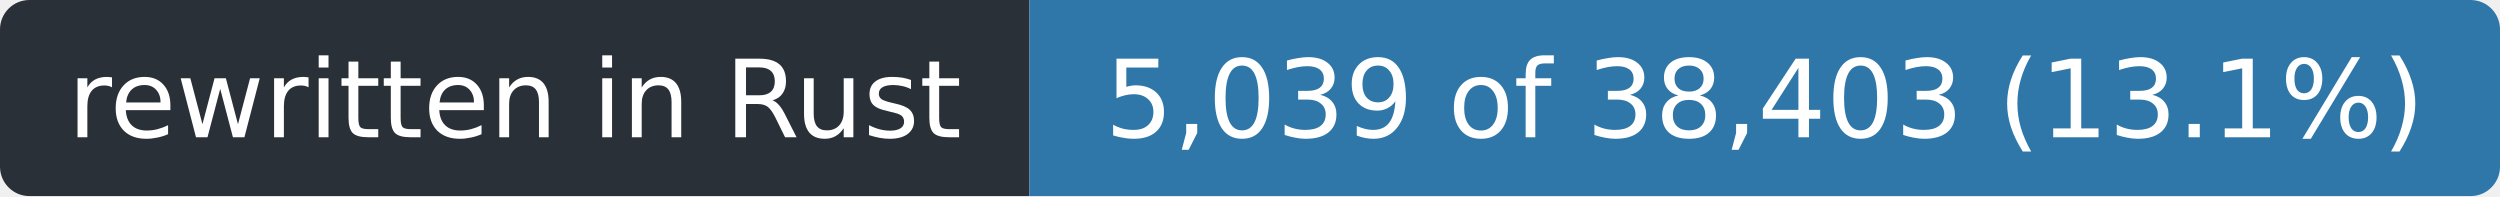
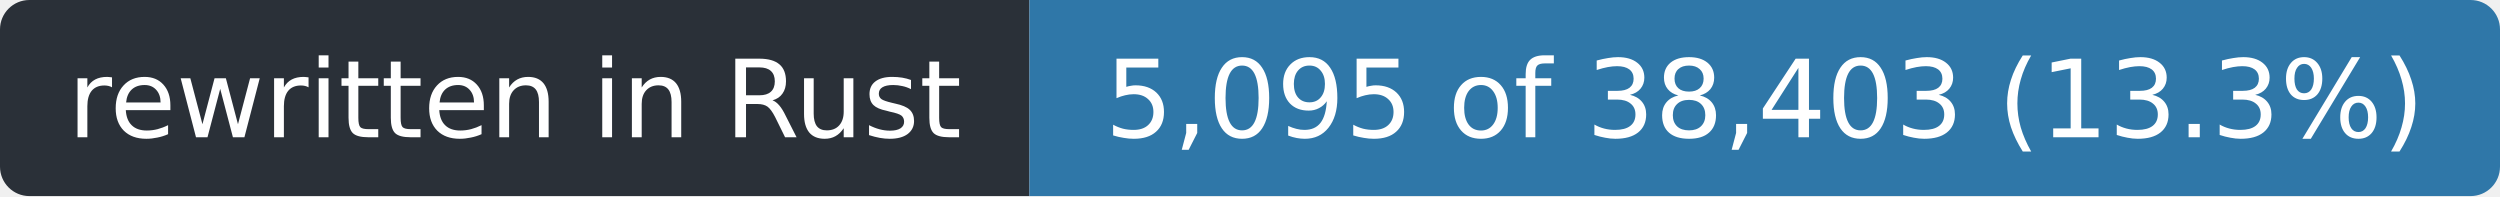
- <svg xmlns="http://www.w3.org/2000/svg" width="255" height="20" role="img" aria-label="rewritten in Rust: 5,039 of 38,403 (13.1%)">
+ <svg xmlns="http://www.w3.org/2000/svg" width="255" height="20" role="img" aria-label="rewritten in Rust: 5,095 of 38,403 (13.3%)">
  <clipPath id="r">
    <rect width="255" height="20" rx="3" />
  </clipPath>
  <g clip-path="url(#r)">
    <rect width="105" height="20" fill="#2a3038" />
    <rect x="105" width="150" height="20" fill="#2f77a8" />
  </g>
  <g fill="#fff" font-family="Verdana,Geneva,DejaVu Sans,sans-serif" font-size="11" text-anchor="middle">
    <text x="52.5" y="14" textLength="93">rewritten in Rust</text>
-     <text x="180.0" y="14" textLength="138">5,039 of 38,403 (13.1%)</text>
+     <text x="180.0" y="14" textLength="138">5,095 of 38,403 (13.3%)</text>
  </g>
</svg>
